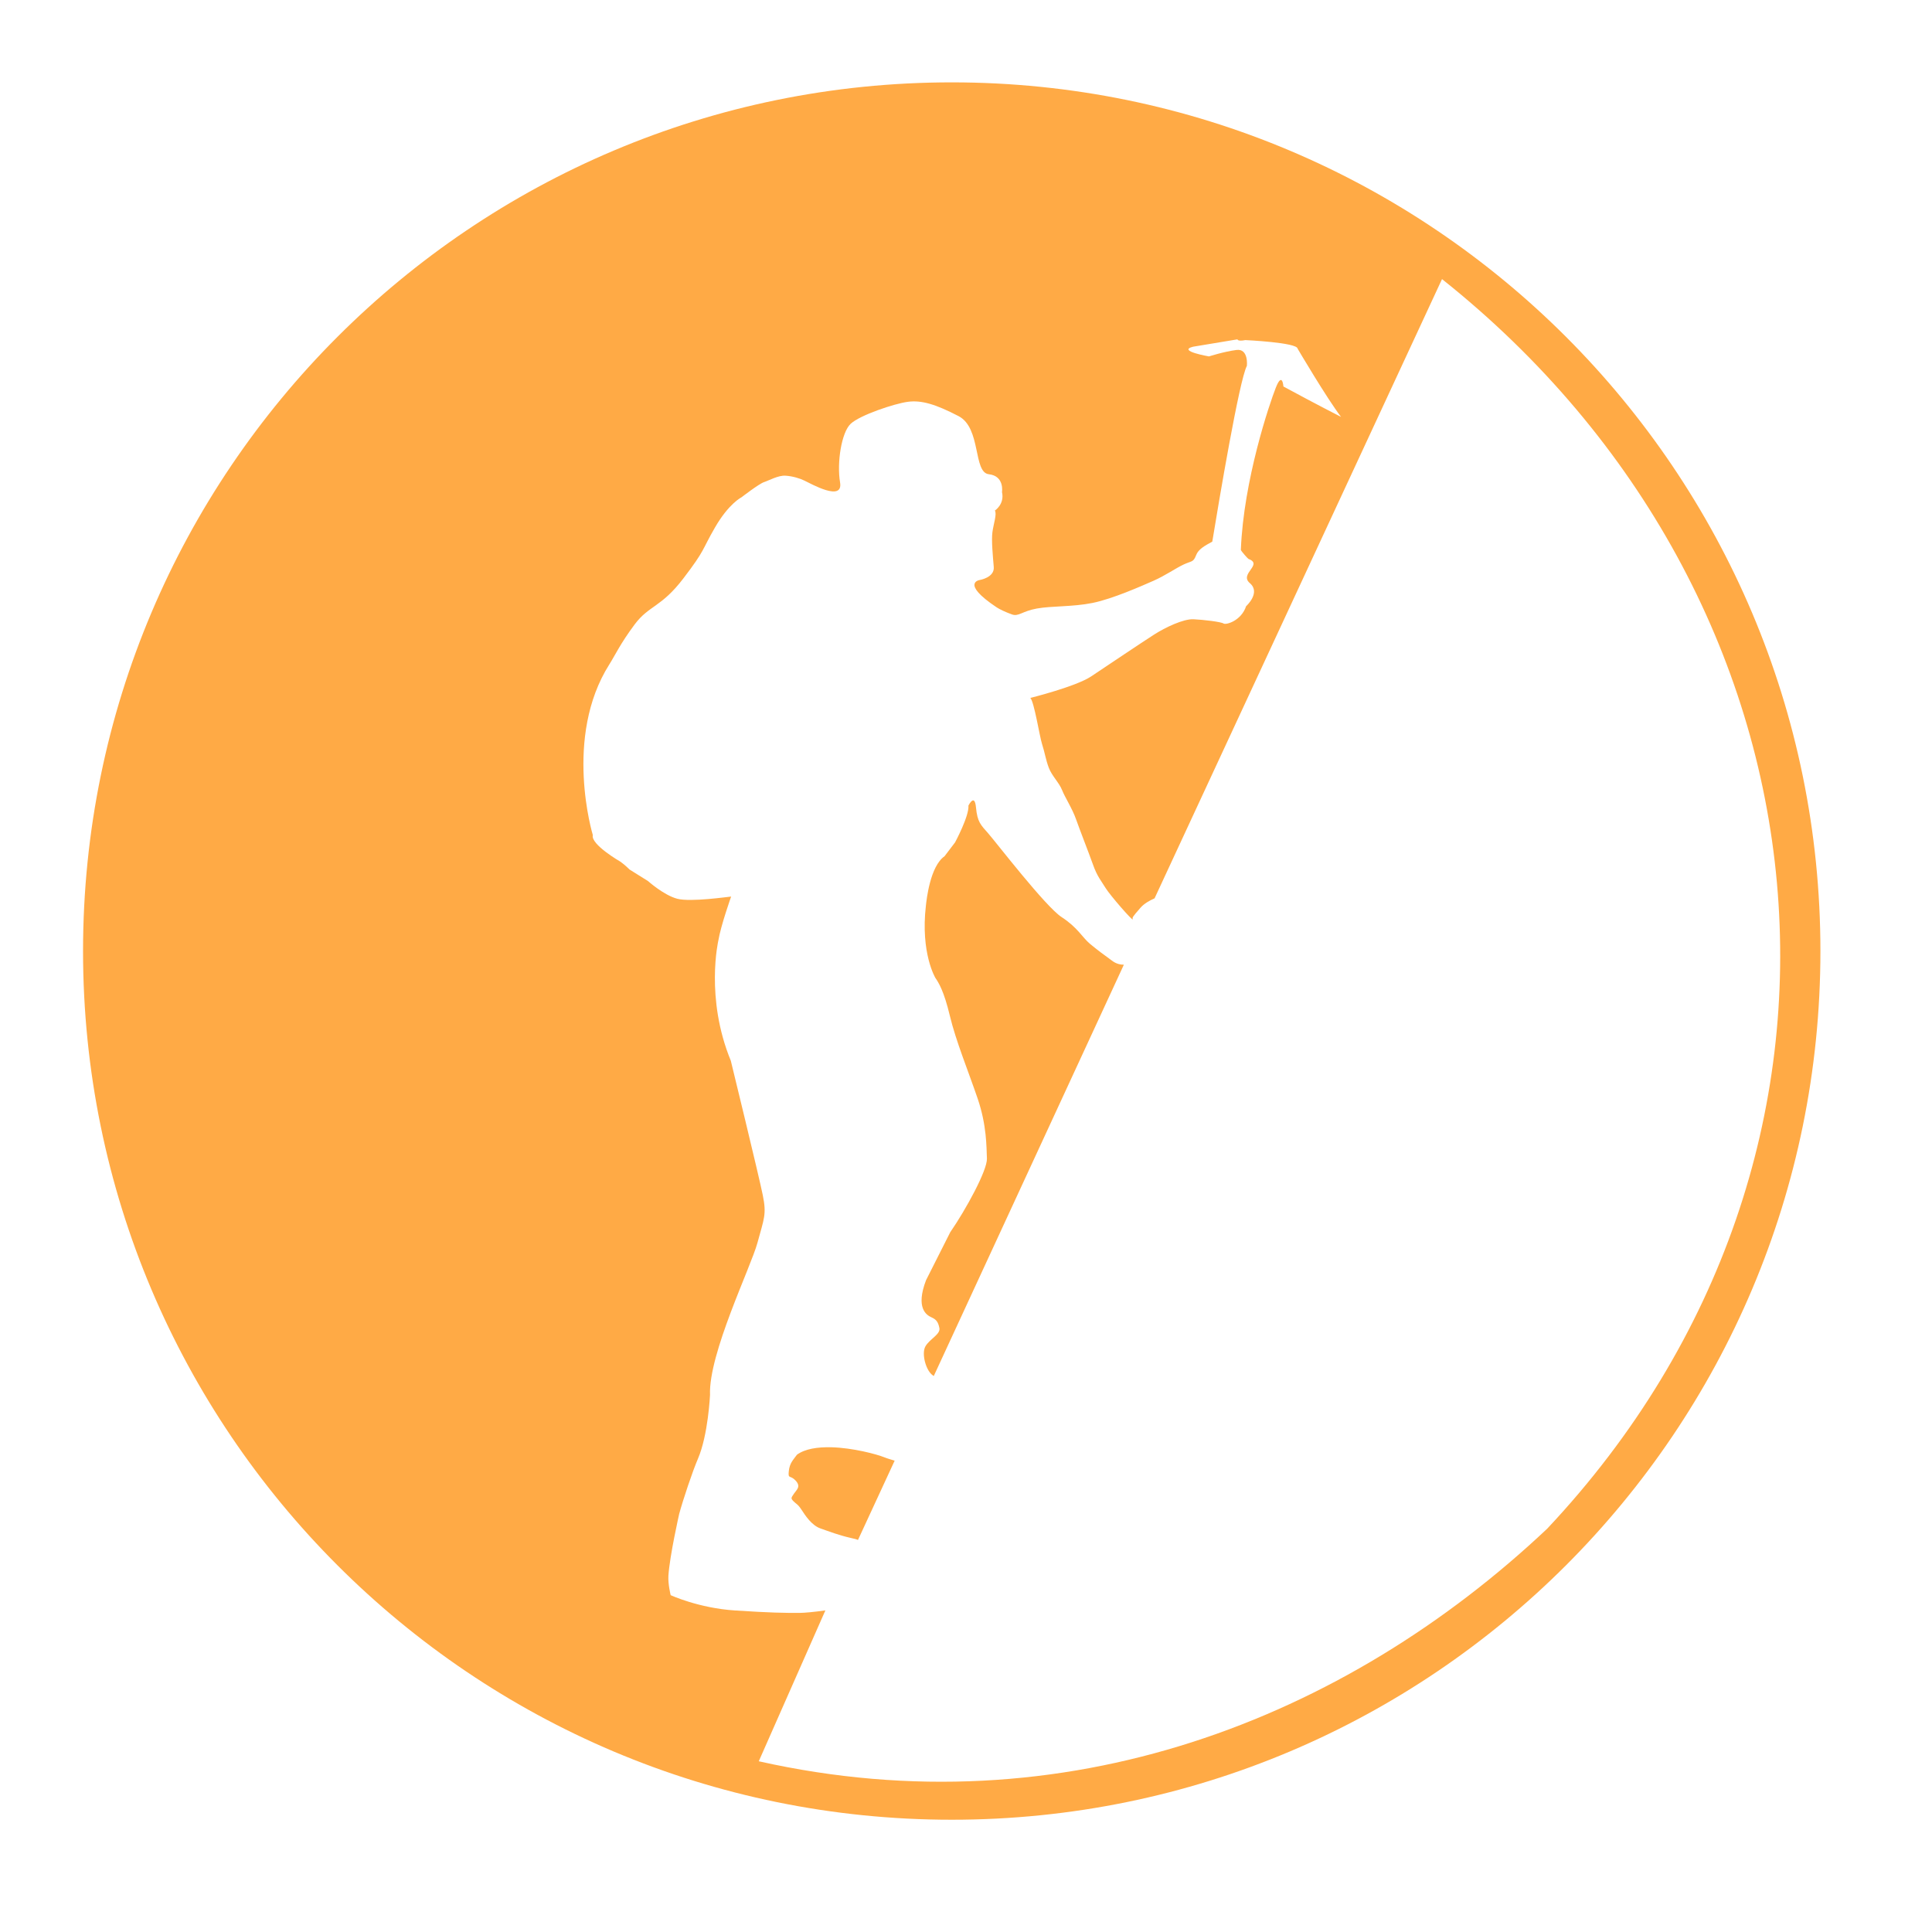
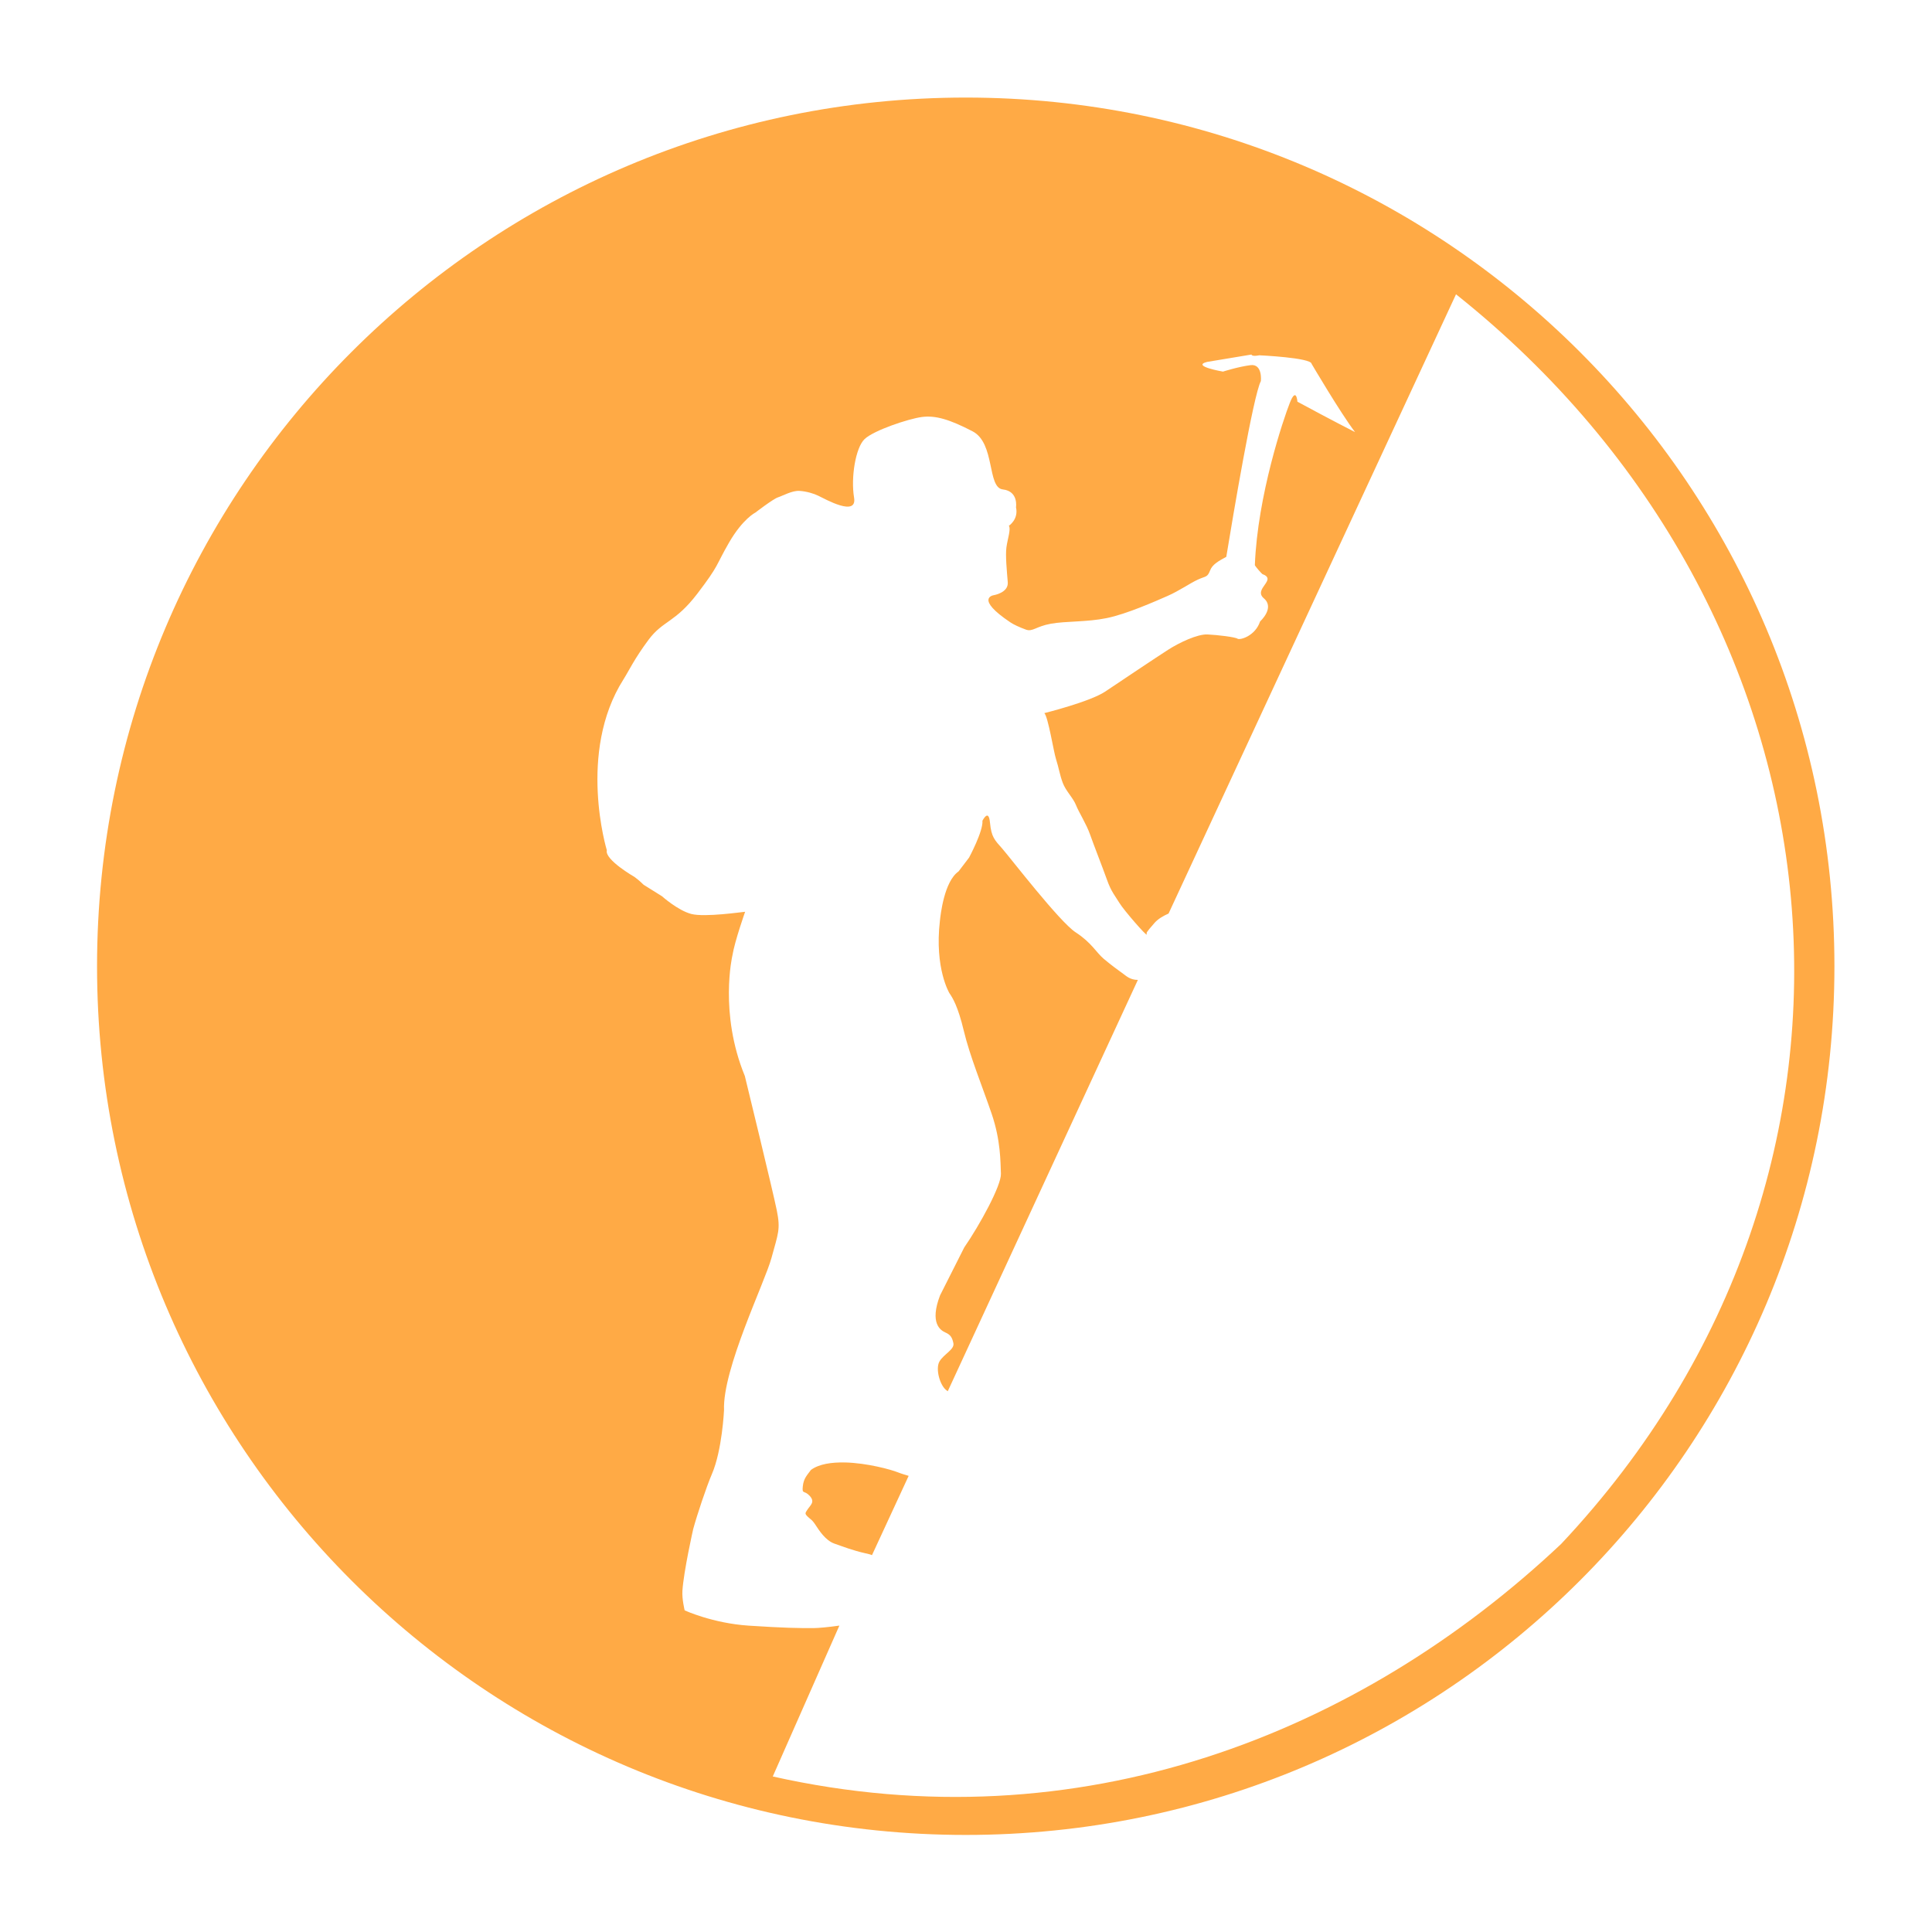
<svg xmlns="http://www.w3.org/2000/svg" height="65" width="65" id="svg7142" version="1.1">
  <defs id="defs7166" />
-   <g id="snow_ice_mixed" ng-click="editCtrl.pushToArray(route, 'activities', 'snow_ice_mixed', $event)" class="activity-icon" transform="matrix(1,0,0,-1,-394.4313,76.06993)">
+   <g id="snow_ice_mixed" ng-click="editCtrl.pushToArray(route, 'activities', 'snow_ice_mixed', $event)" class="activity-icon" transform="matrix(1,0,0,-1,-393.9602,76.58128)">
    <g id="g5257" transform="translate(-6.4,12.8)">
      <g id="g5300">
        <g id="g238" transform="translate(462.0769,31.27282)">
          <path style="fill:#ffaa45;fill-opacity:1;fill-rule:nonzero;stroke:none" d="m 32.021,2.771 c -16.141,0 -29.227,13.086 -29.227,29.227 0,16.141 13.086,29.225 29.227,29.225 16.14,0 29.225,-13.084 29.225,-29.225 0,-16.141 -13.085,-29.227 -29.225,-29.227 z M 48.515,9.39 C 61.976,20.101 63.92,38.81 52.053,51.432 45.258,57.838 35.83,61.567 25.528,59.256 l 2.241,-5.076 c -0.377,0.054 -0.709,0.083 -0.859,0.084 -0.531,0.002 -0.971,-0.003 -2.188,-0.082 -1.216,-0.08 -2.158,-0.514 -2.158,-0.514 0,2e-6 -0.094,-0.377 -0.076,-0.656 0.044,-0.674 0.363,-2.08 0.363,-2.08 0.128,-0.471 0.445,-1.423 0.631,-1.855 0.344,-0.799 0.406,-2.146 0.406,-2.146 -0.054,-1.385 1.372,-4.293 1.596,-5.119 0.224,-0.826 0.31,-0.954 0.18,-1.598 -0.129,-0.644 -1.076,-4.525 -1.076,-4.525 -0.87,-2.113 -0.42,-4.045 -0.42,-4.045 0.081,-0.498 0.43,-1.48 0.43,-1.48 -0.095,0.006 -1.36,0.192 -1.811,0.074 -0.452,-0.118 -0.986,-0.596 -0.986,-0.596 l -0.619,-0.387 c 0,0 -0.147,-0.148 -0.305,-0.262 0,0 -1.013,-0.581 -0.932,-0.898 0,0 -1.002,-3.289 0.559,-5.748 0.193,-0.305 0.363,-0.687 0.848,-1.338 0.485,-0.65 0.889,-0.565 1.641,-1.551 0.752,-0.986 0.599,-0.912 1.064,-1.715 0.464,-0.803 0.887,-1.01 0.887,-1.01 0,0 0.594,-0.458 0.76,-0.512 0.167,-0.055 0.476,-0.231 0.719,-0.217 0.242,0.014 0.499,0.094 0.637,0.164 0.232,0.11 1.316,0.727 1.203,0.061 -0.112,-0.666 0.048,-1.678 0.355,-1.969 0.307,-0.291 1.471,-0.682 1.928,-0.742 C 31.002,13.457 31.482,13.601 32.25,14 c 0.768,0.399 0.484,1.895 1.018,1.955 0.534,0.06 0.443,0.6 0.443,0.6 0.093,0.409 -0.24,0.623 -0.24,0.623 0.076,0.11 -0.045,0.446 -0.082,0.725 -0.038,0.279 0.016,0.813 0.045,1.172 0.031,0.358 -0.475,0.439 -0.475,0.439 0,0 -0.656,0.098 0.57,0.918 0.092,0.062 0.294,0.16 0.518,0.24 0.225,0.08 0.335,-0.108 0.838,-0.199 0.505,-0.091 1.201,-0.052 1.873,-0.188 0.672,-0.135 1.658,-0.574 2.051,-0.746 0.394,-0.173 0.741,-0.42 1.018,-0.549 0.276,-0.128 0.32,-0.065 0.416,-0.314 0.075,-0.196 0.284,-0.314 0.543,-0.453 0.225,-1.37 0.908,-5.436 1.164,-5.914 0,0 0.064,-0.588 -0.35,-0.535 -0.414,0.053 -0.926,0.217 -0.926,0.217 0,0 -1.081,-0.186 -0.535,-0.326 l 1.494,-0.248 c 0,0 6.72e-4,0.077 0.264,0.025 0,0 1.748,0.08 1.76,0.289 0,3e-6 0.976,1.66 1.461,2.295 -1e-6,0 -0.822,-0.417 -1.939,-1.023 0,-2e-5 -0.036,-0.518 -0.256,0.041 -0.209,0.528 -1.086,3.109 -1.176,5.459 0.026,0.058 0.233,0.291 0.254,0.299 -0.003,-0.001 -0.012,-0.004 -0.012,-0.004 0.541,0.193 -0.316,0.502 0.062,0.822 0.377,0.322 -0.127,0.775 -0.127,0.775 -0.163,0.492 -0.676,0.638 -0.76,0.582 -0.084,-0.057 -0.673,-0.127 -1.01,-0.143 -0.337,-0.016 -0.947,0.273 -1.326,0.516 -0.38,0.243 -1.604,1.064 -2.119,1.408 -0.515,0.343 -2.045,0.723 -2.045,0.723 0.128,0.121 0.312,1.292 0.391,1.539 0.101,0.314 0.124,0.527 0.23,0.809 0.102,0.273 0.352,0.506 0.449,0.756 0.087,0.224 0.347,0.629 0.469,0.98 0.123,0.351 0.42,1.105 0.566,1.514 0.143,0.41 0.289,0.568 0.43,0.801 0.141,0.232 0.914,1.121 0.91,1.049 -0.003,-0.072 -0.046,-0.035 0.258,-0.385 0.124,-0.143 0.304,-0.244 0.477,-0.32 z M 32.715,26.936 c -0.066,0.031 -0.133,0.166 -0.133,0.166 0.029,0.349 -0.449,1.238 -0.449,1.238 l -0.355,0.467 c -0.485,0.338 -0.604,1.455 -0.627,1.66 -0.186,1.608 0.322,2.439 0.322,2.439 0.102,0.147 0.285,0.434 0.484,1.27 0.199,0.837 0.63,1.888 0.936,2.787 0.306,0.898 0.294,1.621 0.311,2.014 0.016,0.393 -0.708,1.718 -1.234,2.48 l -0.814,1.613 c -0.36,0.941 0.017,1.176 0.178,1.248 0.161,0.072 0.229,0.152 0.271,0.363 0.043,0.211 -0.333,0.371 -0.471,0.617 -0.139,0.248 0.02,0.83 0.258,0.98 0.003,0.002 0.02,0.015 0.023,0.018 L 37.811,32.457 C 37.553,32.455 37.429,32.331 37.322,32.254 37.175,32.148 36.917,31.961 36.666,31.75 36.415,31.54 36.257,31.206 35.717,30.855 35.177,30.504 33.508,28.334 33.25,28.041 c -0.257,-0.292 -0.367,-0.384 -0.414,-0.875 -0.012,-0.123 -0.033,-0.19 -0.059,-0.219 -0.019,-0.022 -0.041,-0.022 -0.062,-0.012 z m -4.756,21.756 c -0.446,-0.011 -0.873,0.05 -1.146,0.25 -0.123,0.171 -0.248,0.28 -0.275,0.557 -0.028,0.277 0.045,0.113 0.232,0.316 0.187,0.203 0.029,0.307 -0.059,0.439 -0.088,0.134 -0.115,0.149 -0.023,0.246 0.093,0.096 0.155,0.104 0.275,0.289 0.121,0.184 0.337,0.527 0.639,0.633 0.304,0.106 0.621,0.23 1.037,0.324 0.102,0.023 0.17,0.038 0.227,0.064 l 1.234,-2.668 c -0.116,-0.036 -0.233,-0.067 -0.348,-0.113 -0.248,-0.1 -1.049,-0.319 -1.793,-0.338 z" transform="matrix(1,0,0,-1,-61.24564,31.99711)" id="path240" />
        </g>
      </g>
    </g>
    <text xml:space="preserve" style="font-style:normal;font-weight:normal;font-size:12px;line-height:125%;font-family:sans-serif;letter-spacing:0px;word-spacing:0px;fill:#000000;fill-opacity:1;stroke:none;stroke-width:1px;stroke-linecap:butt;stroke-linejoin:miter;stroke-opacity:1" x="396.969" y="-5.853" id="text4346" transform="scale(1,-1)">
      <tspan x="0" y="0" id="tspan4348">
        <tspan x="396.969" y="-5.853" style="font-size:8px;line-height:122%" id="tspan4350" />
      </tspan>
    </text>
  </g>
</svg>
